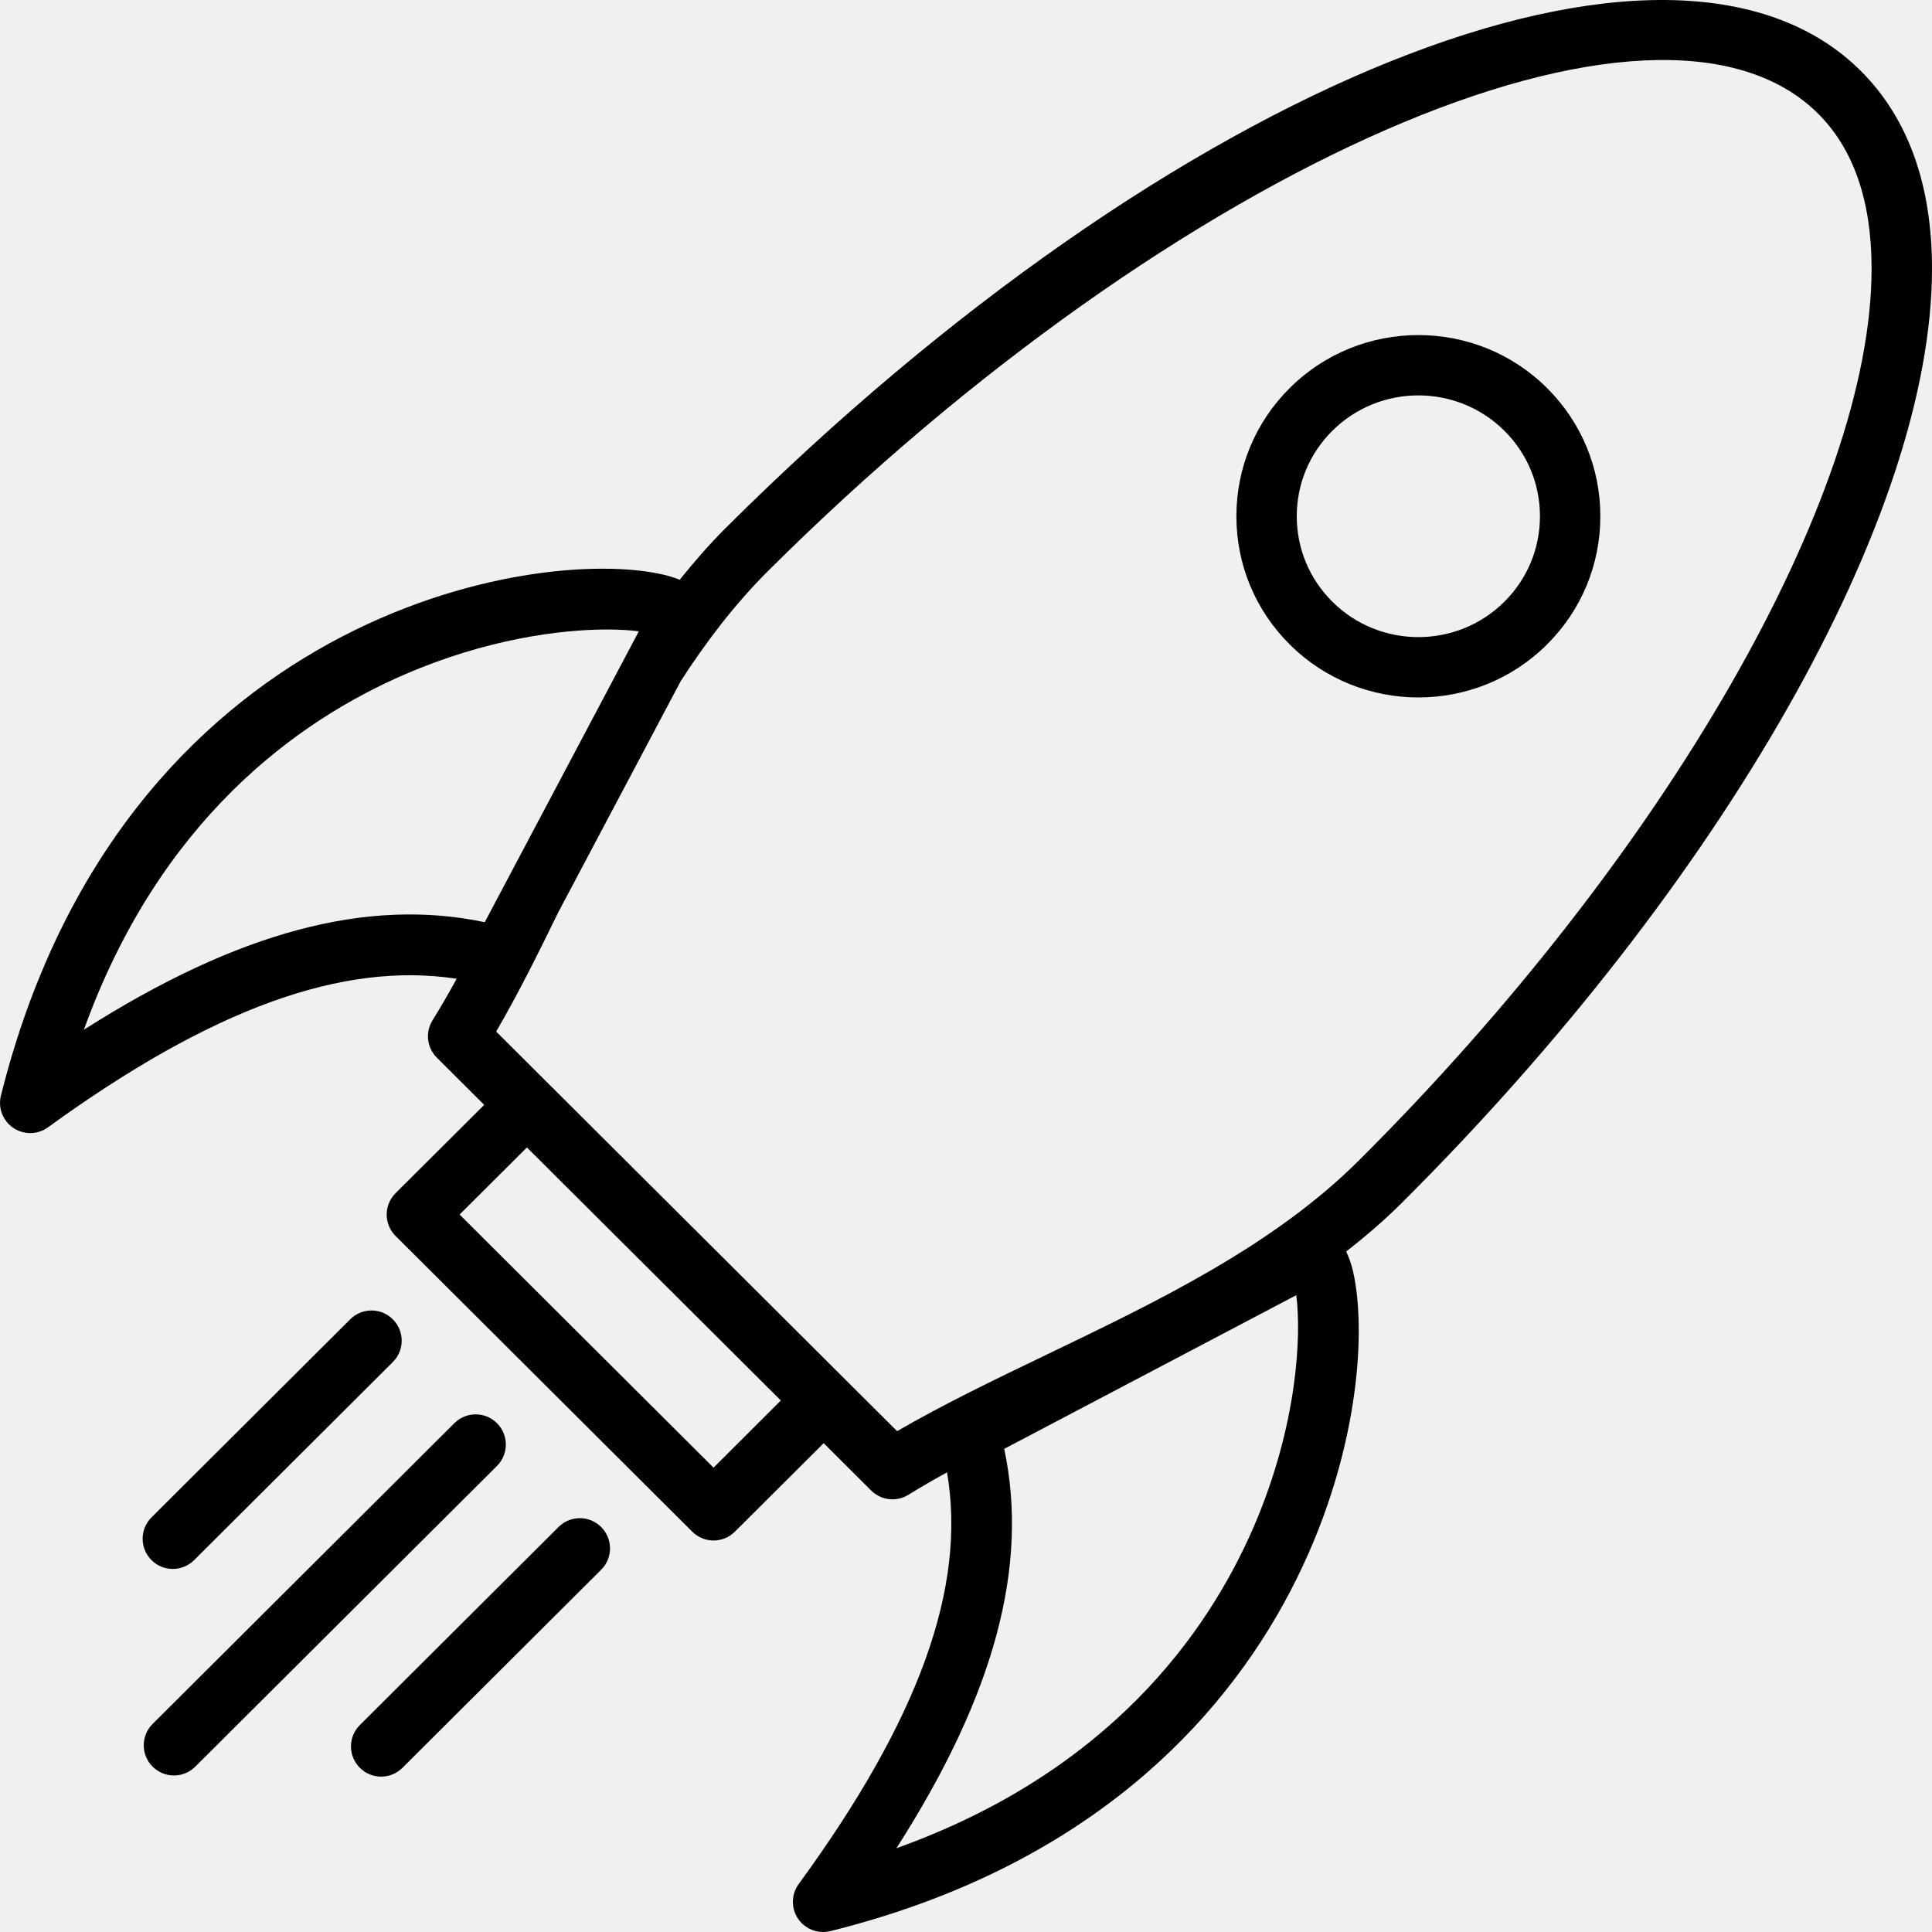
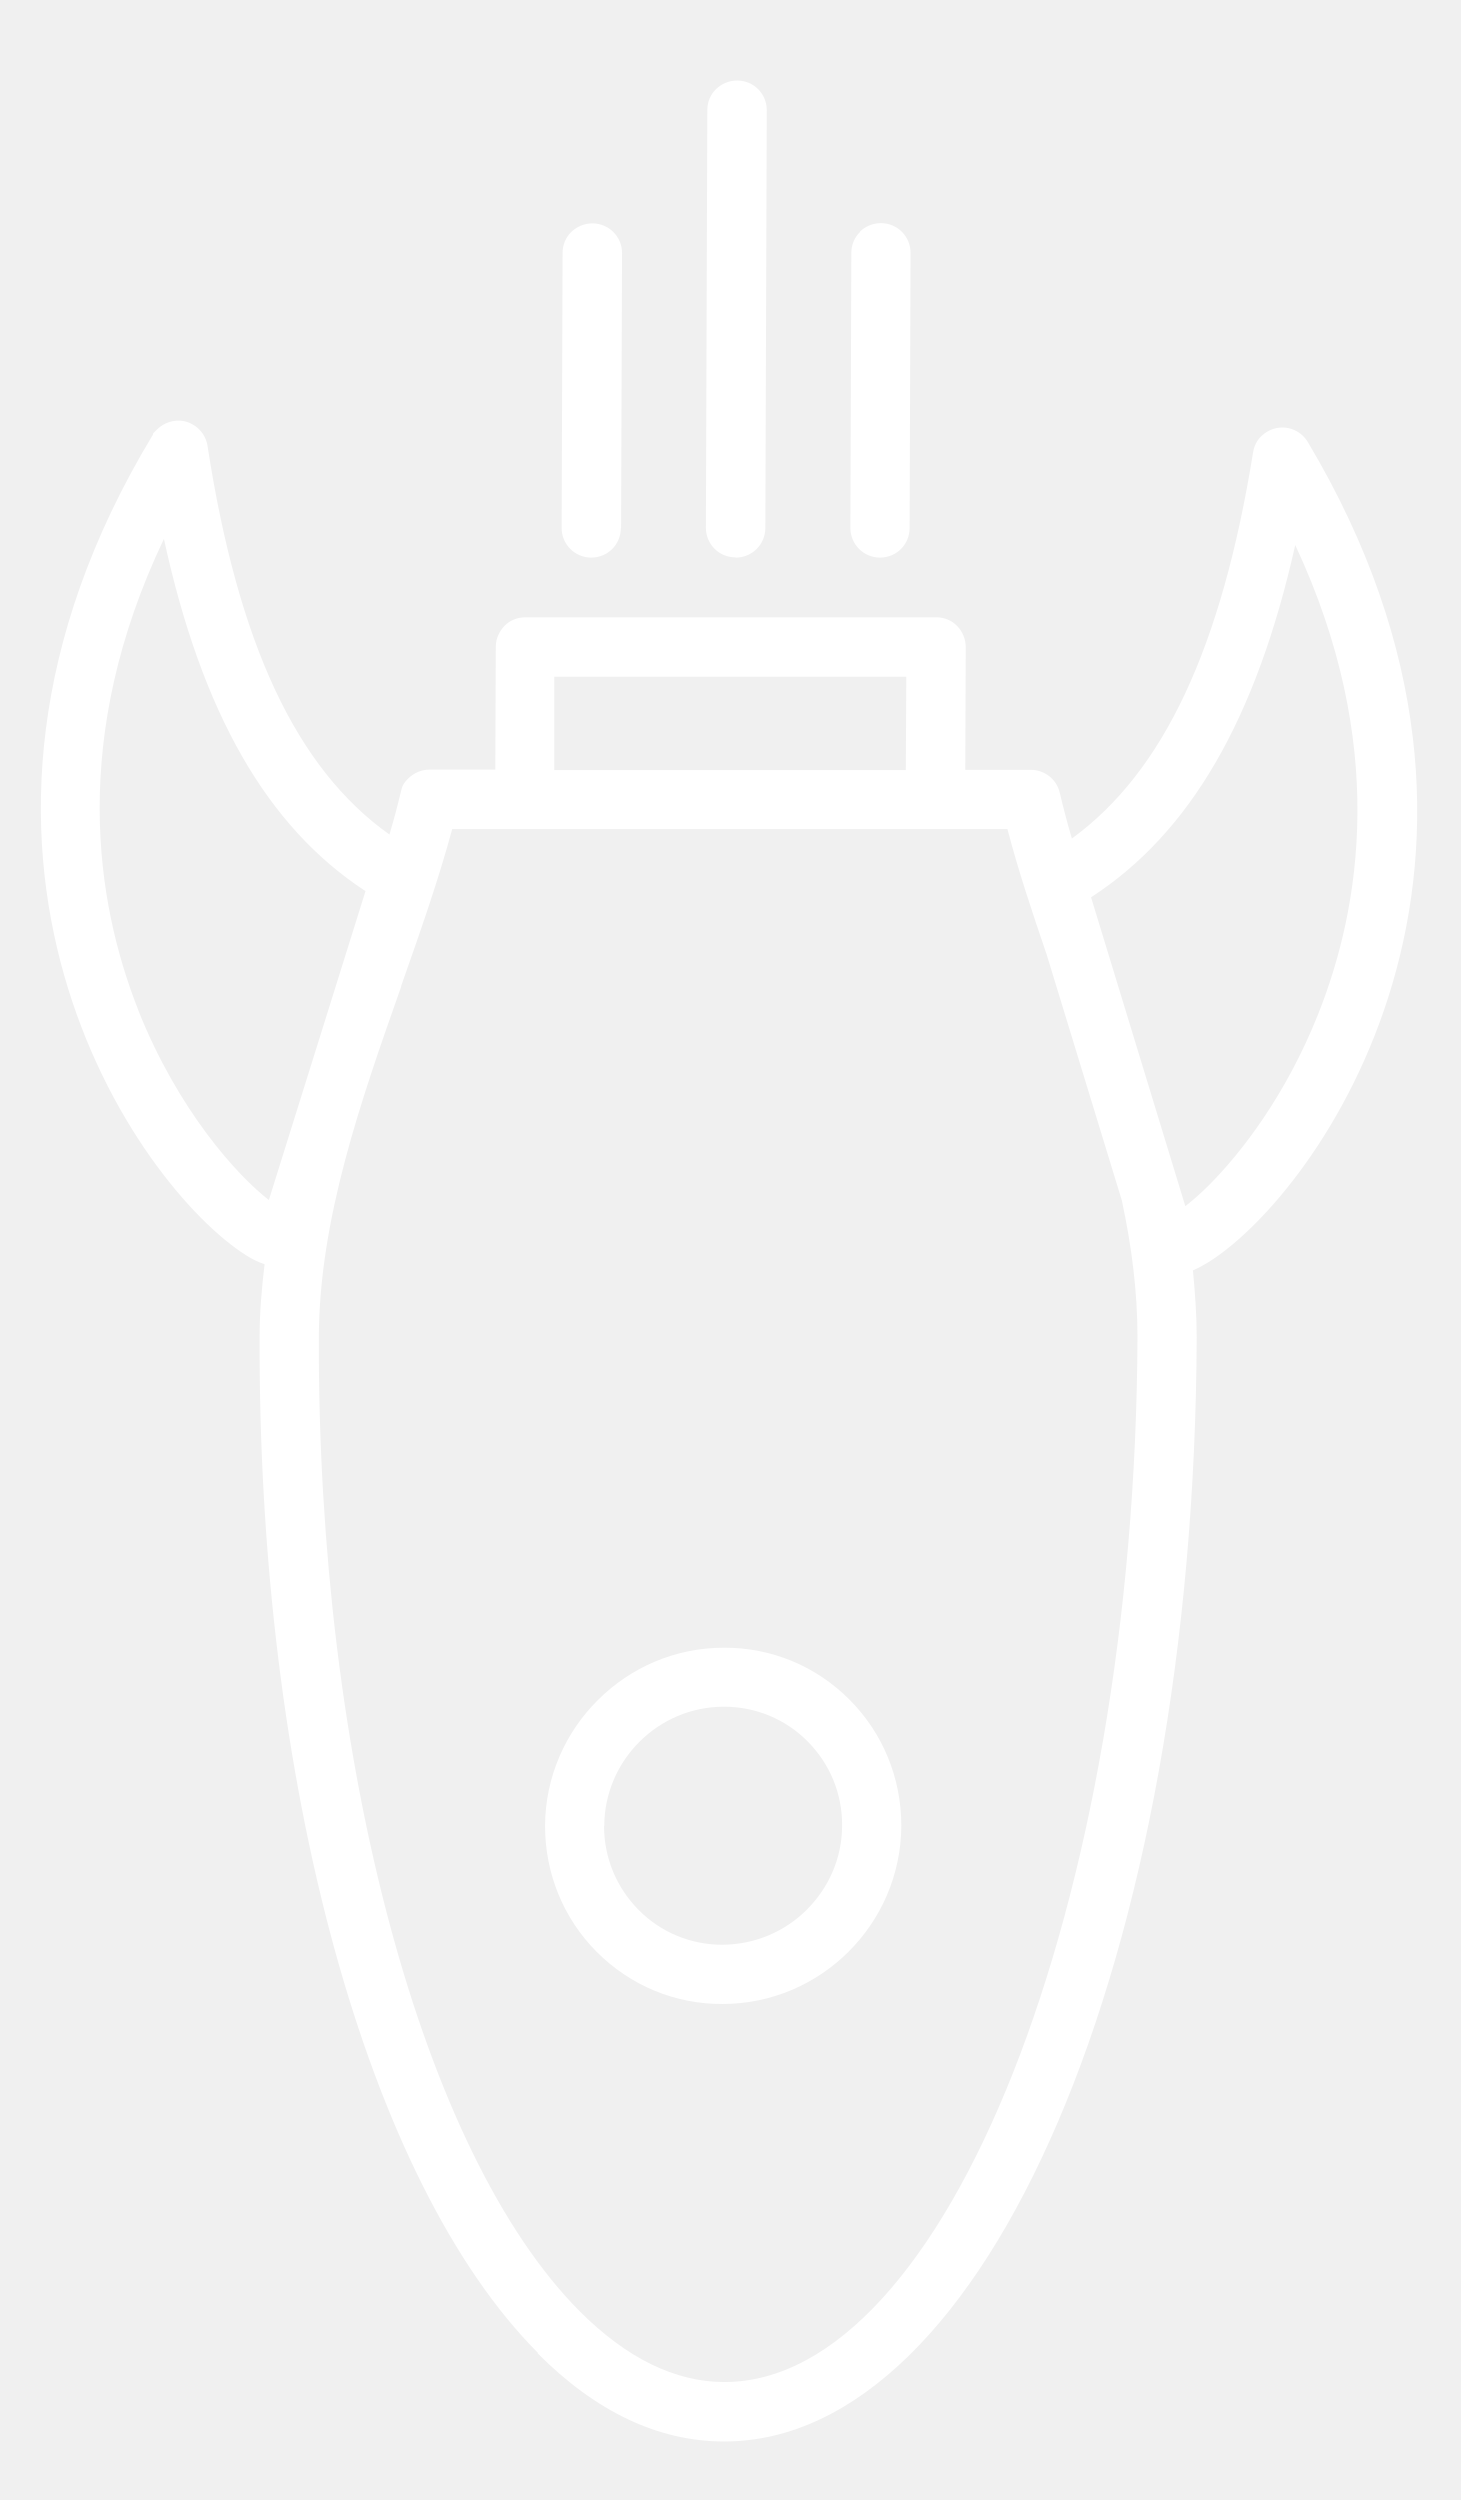
- <svg xmlns="http://www.w3.org/2000/svg" fill="#000000" height="800px" width="800px" version="1.1" id="Layer_1" viewBox="0 0 64 64" enable-background="new 0 0 64 64" xml:space="preserve">
-   <g id="Rocket_1_">
-     <path d="M64,8.899c0-2.785-0.794-4.989-2.359-6.55   C55.356-3.911,38.834,2.746,24.019,17.511c-0.538,0.537-1.03,1.109-1.503,1.695   c-0.155-0.064-0.334-0.122-0.539-0.169c-4.267-0.997-17.96,1.329-21.946,17.255   c-0.103,0.408,0.061,0.836,0.41,1.071c0.169,0.115,0.364,0.172,0.56,0.172   c0.206,0,0.412-0.063,0.587-0.19c5.411-3.925,9.751-5.503,13.54-4.922   c-0.261,0.474-0.527,0.937-0.801,1.378c-0.245,0.396-0.186,0.907,0.144,1.235   l1.569,1.564l-2.937,2.926c-0.188,0.188-0.294,0.442-0.294,0.708   c0,0.266,0.106,0.521,0.294,0.708l9.829,9.797   c0.195,0.194,0.45,0.292,0.706,0.292c0.256,0,0.511-0.098,0.706-0.292   l2.941-2.932l1.573,1.568c0.193,0.192,0.448,0.292,0.706,0.292   c0.181,0,0.362-0.049,0.524-0.148c0.413-0.255,0.842-0.502,1.284-0.746   c0.651,3.808-0.926,8.176-4.914,13.638c-0.248,0.34-0.257,0.799-0.023,1.147   c0.188,0.281,0.502,0.442,0.83,0.442c0.08,0,0.161-0.01,0.241-0.029   c15.94-3.964,18.296-17.609,17.313-21.865c-0.06-0.26-0.139-0.464-0.224-0.646   c0.635-0.502,1.255-1.027,1.833-1.604C57.103,29.219,64,17.066,64,8.899z    M16.058,30.549c-3.901-0.822-8.188,0.321-13.279,3.562   c2.504-6.948,7.064-10.231,10.643-11.776c2.683-1.158,5.124-1.482,6.686-1.482   c0.419,0,0.773,0.023,1.054,0.06L16.058,30.549z M23.637,48.618l-8.412-8.385   l2.23-2.222l7.267,7.242l1.145,1.14L23.637,48.618z M41.533,50.573   c-1.547,3.583-4.842,8.148-11.837,10.651c3.246-5.069,4.394-9.339,3.57-13.229   l9.674-5.09C43.114,44.22,42.987,47.204,41.533,50.573z M34.689,44.865   c-1.759,0.847-3.434,1.651-4.971,2.544L16.436,34.172   c0.717-1.228,1.38-2.562,2.052-3.94l4.061-7.667   c0.85-1.316,1.792-2.551,2.882-3.638C38.984,5.419,54.917-1.524,60.228,3.765   c1.176,1.172,1.771,2.899,1.771,5.134c0,7.545-6.825,19.417-16.982,29.541   C42.188,41.26,38.376,43.093,34.689,44.865z" />
-     <path d="M42.725,12.853c-1.14,1.134-1.768,2.643-1.768,4.248   c0,1.606,0.628,3.115,1.768,4.249c1.175,1.169,2.718,1.754,4.261,1.754   c1.543,0,3.086-0.585,4.26-1.754c1.14-1.134,1.767-2.643,1.767-4.249   c0-1.605-0.627-3.114-1.767-4.248C48.897,10.515,45.074,10.515,42.725,12.853z    M49.835,19.932c-1.572,1.564-4.128,1.564-5.7,0   c-0.759-0.756-1.178-1.761-1.178-2.831c0-1.069,0.419-2.074,1.178-2.83   c0.786-0.782,1.818-1.173,2.851-1.173c1.032,0,2.063,0.391,2.85,1.173   c0.759,0.756,1.177,1.761,1.177,2.83C51.012,18.172,50.594,19.177,49.835,19.932z" />
-     <path d="M16.465,47.147c-0.39-0.392-1.022-0.392-1.414-0.002l-9.995,9.962   c-0.391,0.39-0.393,1.022-0.002,1.414c0.195,0.196,0.451,0.294,0.708,0.294   c0.255,0,0.511-0.098,0.706-0.292l9.995-9.962   C16.853,48.172,16.855,47.539,16.465,47.147z" />
-     <path d="M5.725,51.973c0.255,0,0.511-0.098,0.706-0.292l6.582-6.561   c0.391-0.39,0.392-1.022,0.002-1.414c-0.39-0.392-1.022-0.393-1.414-0.002   l-6.582,6.561c-0.391,0.39-0.392,1.022-0.002,1.414   C5.212,51.876,5.468,51.973,5.725,51.973z" />
-     <path d="M18.502,50.584l-6.582,6.561c-0.391,0.39-0.392,1.022-0.002,1.414   c0.195,0.196,0.451,0.294,0.708,0.294c0.255,0,0.511-0.098,0.706-0.292   l6.582-6.561c0.391-0.39,0.392-1.022,0.002-1.414   C19.526,50.194,18.893,50.193,18.502,50.584z" />
+ <svg xmlns="http://www.w3.org/2000/svg" id="Layer_1" data-name="Layer 1" version="1.1" viewBox="0 0 616.7 1055.4">
+   <defs>
+     <style>
+       .cls-1 {
+         fill: #fff;
+         stroke-width: 0px;
+       }
+     </style>
+   </defs>
+   <g id="Rocket">
+     <path class="cls-1" d="M227,993.5c24.6,24.7,51,37.2,78.7,37.2,110.9,0,198.5-204.7,199.5-466.1,0-9.5-.7-18.9-1.6-28.3,1.9-.8,4-1.9,6.3-3.3,46.6-28.8,147.3-170.2,42.2-346.4-2.7-4.5-7.9-6.9-13.1-5.9-2.5.5-4.7,1.7-6.5,3.4s-3.1,4.2-3.5,6.9c-13.3,82.5-37.8,134.8-76.5,163-1.9-6.5-3.6-12.9-5.1-19.3-1.3-5.7-6.4-9.7-12.2-9.7h-27.7s.2-51.8.2-51.8c0-3.3-1.3-6.5-3.6-8.9s-5.5-3.7-8.8-3.7h-173.5c-3.4,0-6.6,1.3-8.8,3.6s-3.7,5.4-3.7,8.8l-.2,51.9h-27.8c-3.4,0-6.5,1.4-8.8,3.6s-2.8,3.6-3.3,5.9c-1.4,5.9-3,11.9-4.8,17.9-39.4-28-63.9-80.6-76.8-164.1-.8-5.2-4.8-9.3-9.9-10.4-4.1-.8-8.3.5-11.3,3.4s-1.3,1.5-1.9,2.4c-106.2,175.7-6.7,317.3,39.5,346.4,2.8,1.8,5.3,2.9,7.7,3.7-1.2,10.1-2.1,20.2-2.1,30.4-.7,188.4,45.4,356.8,117.5,429.2ZM460.6,378.8c41.8-27.1,69.7-75.1,86.2-148.7,39.1,83.6,27.7,152.9,9.6,198.2-13.5,33.9-32.3,58.3-46.1,72.1-3.7,3.7-7.1,6.6-9.9,8.8l-39.8-130.4ZM234.1,285.7h148.5c0,0-.2,39.4-.2,39.4h-128.2s-20.2,0-20.2,0v-39.4ZM58.3,426.2c-17.9-45.4-29-114.9,10.9-198.7,16,73.5,43.5,121.5,85.1,148.7l-40.8,130.4c-13.1-10.1-38.3-37.7-55.2-80.3ZM169.3,416.4c8.1-23,15.8-44.9,21.6-66.4h234.4c4.5,17.3,10.4,34.9,16.6,53.1l31.7,103.7c4.1,19.1,6.6,38.4,6.6,57.6-.9,239.2-80.7,441.2-174.4,441.2-20.8,0-41.3-10.1-61-29.8-66.6-66.8-110.8-232.2-110.2-411.4.2-49.9,17.8-99.8,34.8-148Z" />
+     <path class="cls-1" d="M380.5,770.8c0-20.1-7.7-39-21.8-53.2s-33-22.1-53.1-22c-20.7,0-39.5,8.4-53.2,22.1-13.7,13.6-22.2,32.4-22.3,53.1,0,20.1,7.7,39,21.8,53.2,14.2,14.2,33,22.1,53.1,22,41.4,0,75.3-33.7,75.5-75.2ZM255.1,770.8c.1-27.7,22.8-50.3,50.5-50.3,13.4,0,26,5.2,35.4,14.7s14.6,22.1,14.5,35.5c0,13.9-5.8,26.4-14.9,35.5s-21.7,14.7-35.6,14.8c-13.4,0-26-5.2-35.4-14.7s-14.6-22.1-14.6-35.5Z" />
+     <path class="cls-1" d="M310.6,235.4c6.9,0,12.5-5.6,12.5-12.5l.6-176.4c0-6.9-5.5-12.5-12.5-12.5-3.5,0-6.6,1.4-8.9,3.6s-3.7,5.4-3.7,8.8l-.6,176.4c0,6.9,5.5,12.5,12.5,12.5Z" />
+     <path class="cls-1" d="M363.1,97.9c-2.3,2.2-3.7,5.4-3.7,8.8l-.4,116.2c0,6.9,5.6,12.5,12.5,12.5,6.9,0,12.5-5.5,12.5-12.5l.4-116.2c0-6.9-5.6-12.5-12.5-12.5-3.5,0-6.6,1.4-8.9,3.6Z" />
+     <path class="cls-1" d="M262.2,223l.4-116.2c0-6.9-5.6-12.5-12.5-12.5-3.5,0-6.6,1.4-8.9,3.6s-3.7,5.4-3.7,8.8l-.4,116.2c0,6.9,5.6,12.5,12.5,12.5,6.9,0,12.5-5.5,12.5-12.5Z" />
  </g>
</svg>
